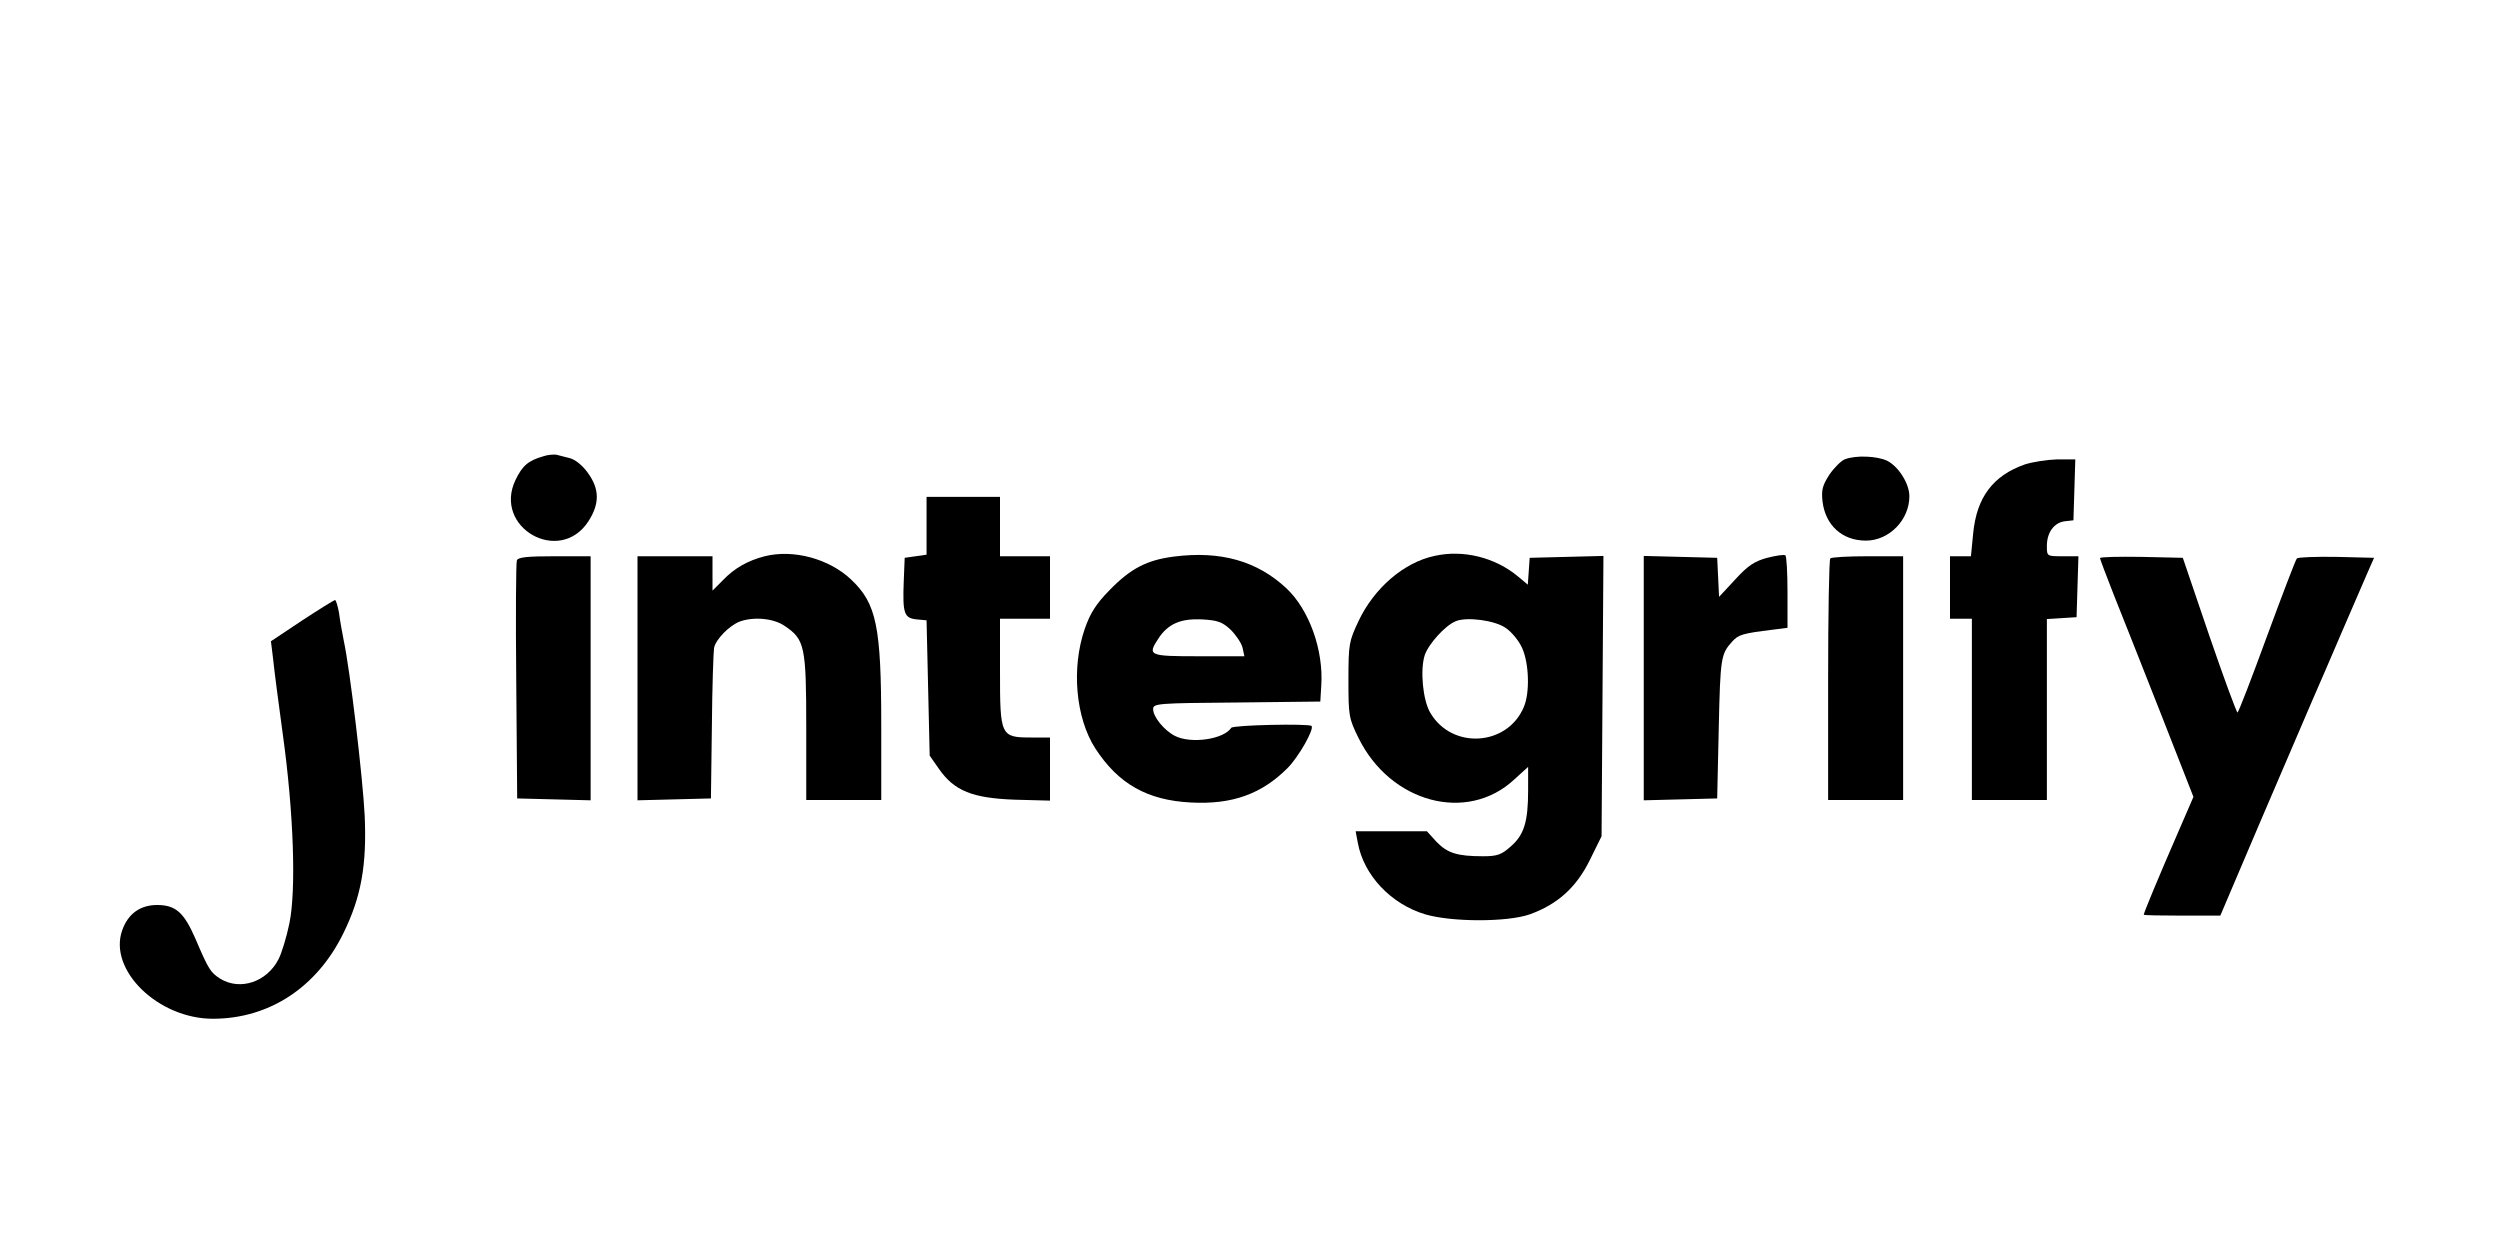
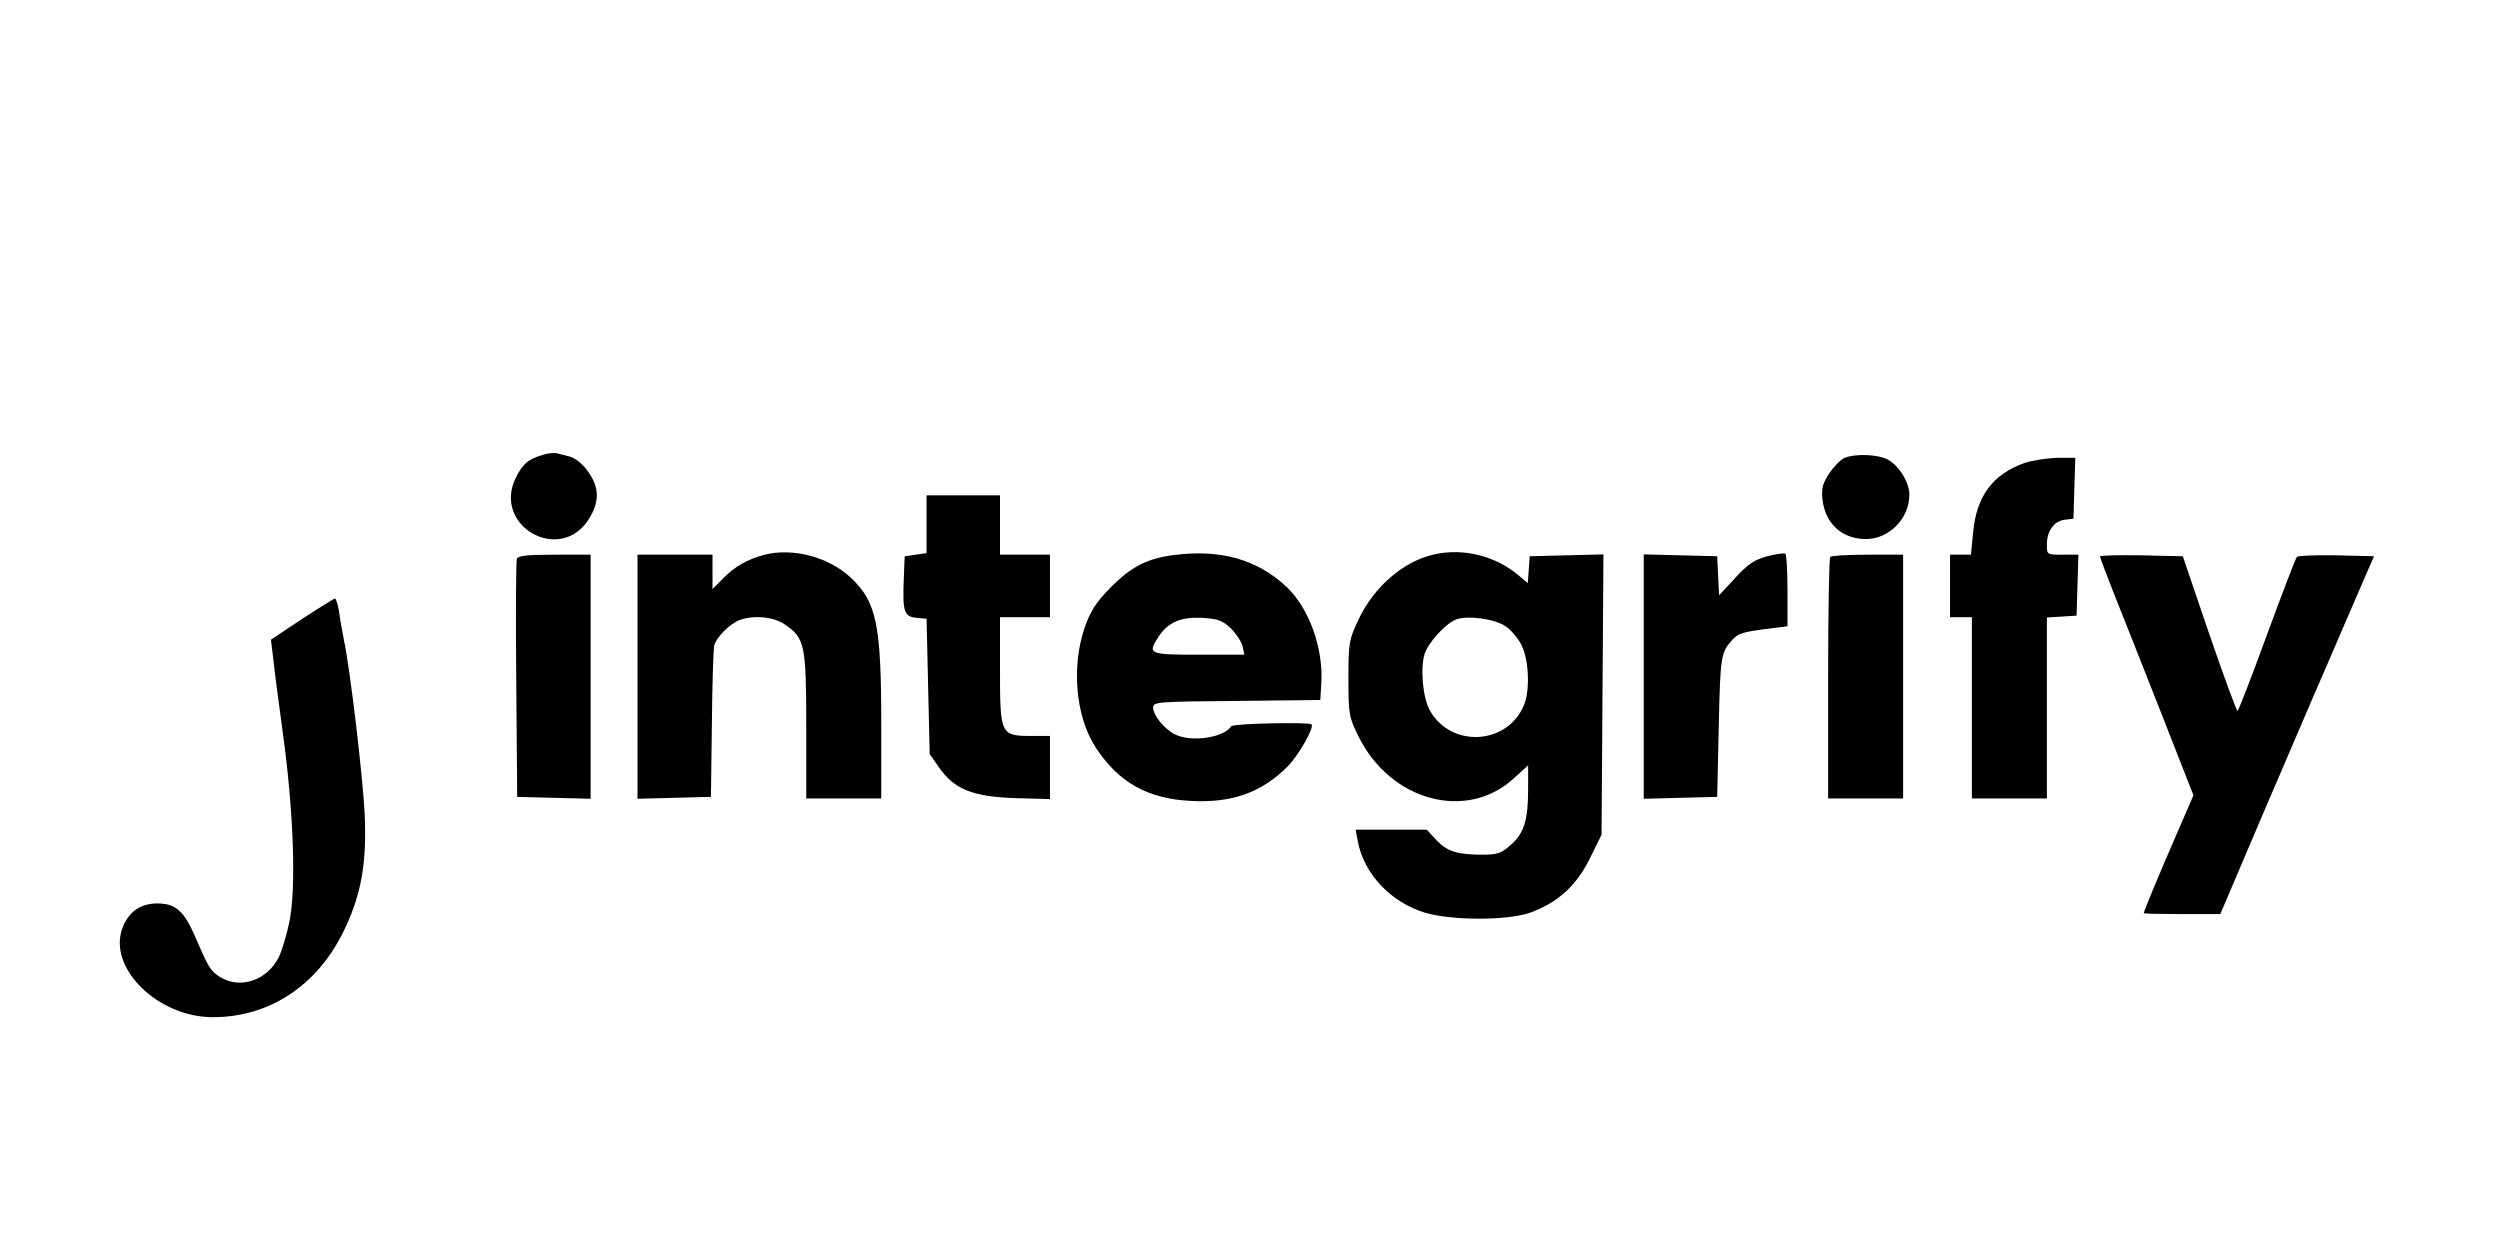
- <svg xmlns="http://www.w3.org/2000/svg" version="1.0" width="400pt" height="200pt" viewBox="0 0 800 314" preserveAspectRatio="xMidYMid meet">
+ <svg xmlns="http://www.w3.org/2000/svg" version="1.0" width="401pt" height="200pt" viewBox="0 0 800 314" preserveAspectRatio="xMidYMid meet">
  <g transform="translate(0,314) scale(0.1,-0.1)" fill="#000000" stroke="none">
    <path d="M1739 2110 c-49 -14 -67 -30 -89 -75 -74 -153 141 -275 233 -133 36 56 36 103 -2 155 -17 24 -41 43 -58 47 -15 4 -35 9 -43 11 -8 1 -27 0 -41 -5z" />
    <path d="M5903 2100 c-12 -5 -34 -27 -49 -49 -22 -34 -26 -49 -22 -85 9 -77 63 -126 139 -126 74 0 139 66 139 142 0 40 -34 94 -70 113 -32 16 -102 19 -137 5z" />
    <path d="M6480 2084 c-103 -36 -155 -106 -166 -222 l-7 -72 -33 0 -34 0 0 -100 0 -100 35 0 35 0 0 -290 0 -290 120 0 120 0 0 289 0 290 48 3 47 3 3 98 3 97 -51 0 c-50 0 -50 0 -50 33 0 43 23 75 58 79 l27 3 3 98 3 97 -58 0 c-32 -1 -78 -8 -103 -16z" />
    <path d="M2965 1888 l0 -93 -35 -5 -35 -5 -3 -75 c-4 -103 1 -118 41 -122 l32 -3 5 -217 5 -216 30 -43 c49 -70 107 -93 242 -98 l113 -3 0 101 0 101 -60 0 c-98 0 -100 5 -100 210 l0 170 80 0 80 0 0 100 0 100 -80 0 -80 0 0 95 0 95 -117 0 -118 0 0 -92z" />
    <path d="M2447 1790 c-54 -14 -97 -38 -134 -77 l-33 -33 0 55 0 55 -120 0 -120 0 0 -390 0 -391 118 3 117 3 3 230 c1 127 5 240 7 252 6 28 49 71 82 84 44 16 108 11 144 -14 64 -43 69 -64 69 -324 l0 -233 120 0 120 0 0 238 c0 318 -15 391 -97 468 -70 66 -184 97 -276 74z" />
    <path d="M3757 1789 c-87 -11 -139 -38 -207 -108 -42 -43 -61 -72 -79 -124 -43 -125 -29 -284 34 -382 74 -114 167 -166 306 -173 132 -7 226 27 309 110 36 36 86 125 77 135 -9 8 -251 3 -257 -6 -24 -37 -129 -52 -180 -26 -35 18 -70 61 -70 86 0 18 15 19 268 21 l267 3 3 50 c8 115 -39 244 -111 312 -94 88 -211 121 -360 102z m181 -234 c17 -17 34 -42 38 -57 l6 -28 -146 0 c-160 0 -165 2 -129 57 31 47 71 64 139 61 51 -3 65 -8 92 -33z" />
    <path d="M4590 1791 c-98 -21 -193 -103 -243 -209 -30 -64 -32 -73 -32 -187 0 -115 1 -123 32 -186 102 -208 348 -274 499 -133 l44 40 0 -75 c0 -101 -13 -143 -56 -180 -29 -26 -43 -31 -88 -31 -83 0 -114 10 -149 46 l-31 34 -114 0 -114 0 7 -37 c19 -104 106 -196 216 -229 86 -25 262 -25 334 0 89 32 149 86 192 173 l38 77 3 448 3 449 -118 -3 -118 -3 -3 -43 -3 -43 -31 26 c-73 61 -175 87 -268 66z m229 -231 c18 -12 42 -41 52 -64 22 -49 25 -143 5 -189 -53 -125 -230 -136 -299 -18 -24 40 -33 137 -18 184 12 36 65 95 99 109 35 15 127 3 161 -22z" />
    <path d="M5655 1785 c-40 -11 -61 -24 -102 -69 l-52 -56 -3 63 -3 62 -117 3 -118 3 0 -391 0 -391 118 3 117 3 5 225 c5 227 7 237 43 277 20 22 32 26 130 38 l47 6 0 114 c0 63 -3 116 -7 118 -5 3 -30 -1 -58 -8z" />
    <path d="M1654 1777 c-3 -8 -4 -182 -2 -388 l3 -374 118 -3 117 -3 0 391 0 390 -115 0 c-87 0 -117 -3 -121 -13z" />
    <path d="M5857 1783 c-4 -3 -7 -179 -7 -390 l0 -383 120 0 120 0 0 390 0 390 -113 0 c-63 0 -117 -3 -120 -7z" />
    <path d="M6720 1784 c0 -3 20 -56 44 -117 25 -62 92 -232 150 -379 l105 -268 -55 -127 c-54 -124 -104 -244 -104 -250 0 -2 55 -3 123 -3 l122 0 129 303 c71 166 146 340 166 387 21 47 63 146 95 220 32 74 68 158 80 185 l22 50 -120 3 c-66 1 -123 -1 -127 -5 -4 -4 -47 -117 -96 -250 -49 -134 -91 -243 -94 -243 -3 0 -44 111 -91 248 l-84 247 -133 3 c-72 1 -132 0 -132 -4z" />
    <path d="M966 1584 l-99 -66 7 -57 c3 -31 17 -139 31 -241 35 -253 43 -499 21 -605 -9 -44 -25 -96 -35 -115 -37 -72 -122 -101 -186 -62 -31 20 -37 28 -80 129 -36 82 -62 106 -119 107 -56 1 -96 -27 -115 -81 -45 -127 115 -283 290 -283 180 0 333 100 418 274 57 116 75 218 68 376 -6 121 -47 468 -67 560 -5 25 -12 64 -15 88 -4 23 -10 42 -13 42 -4 -1 -51 -30 -106 -66z" />
  </g>
</svg>
